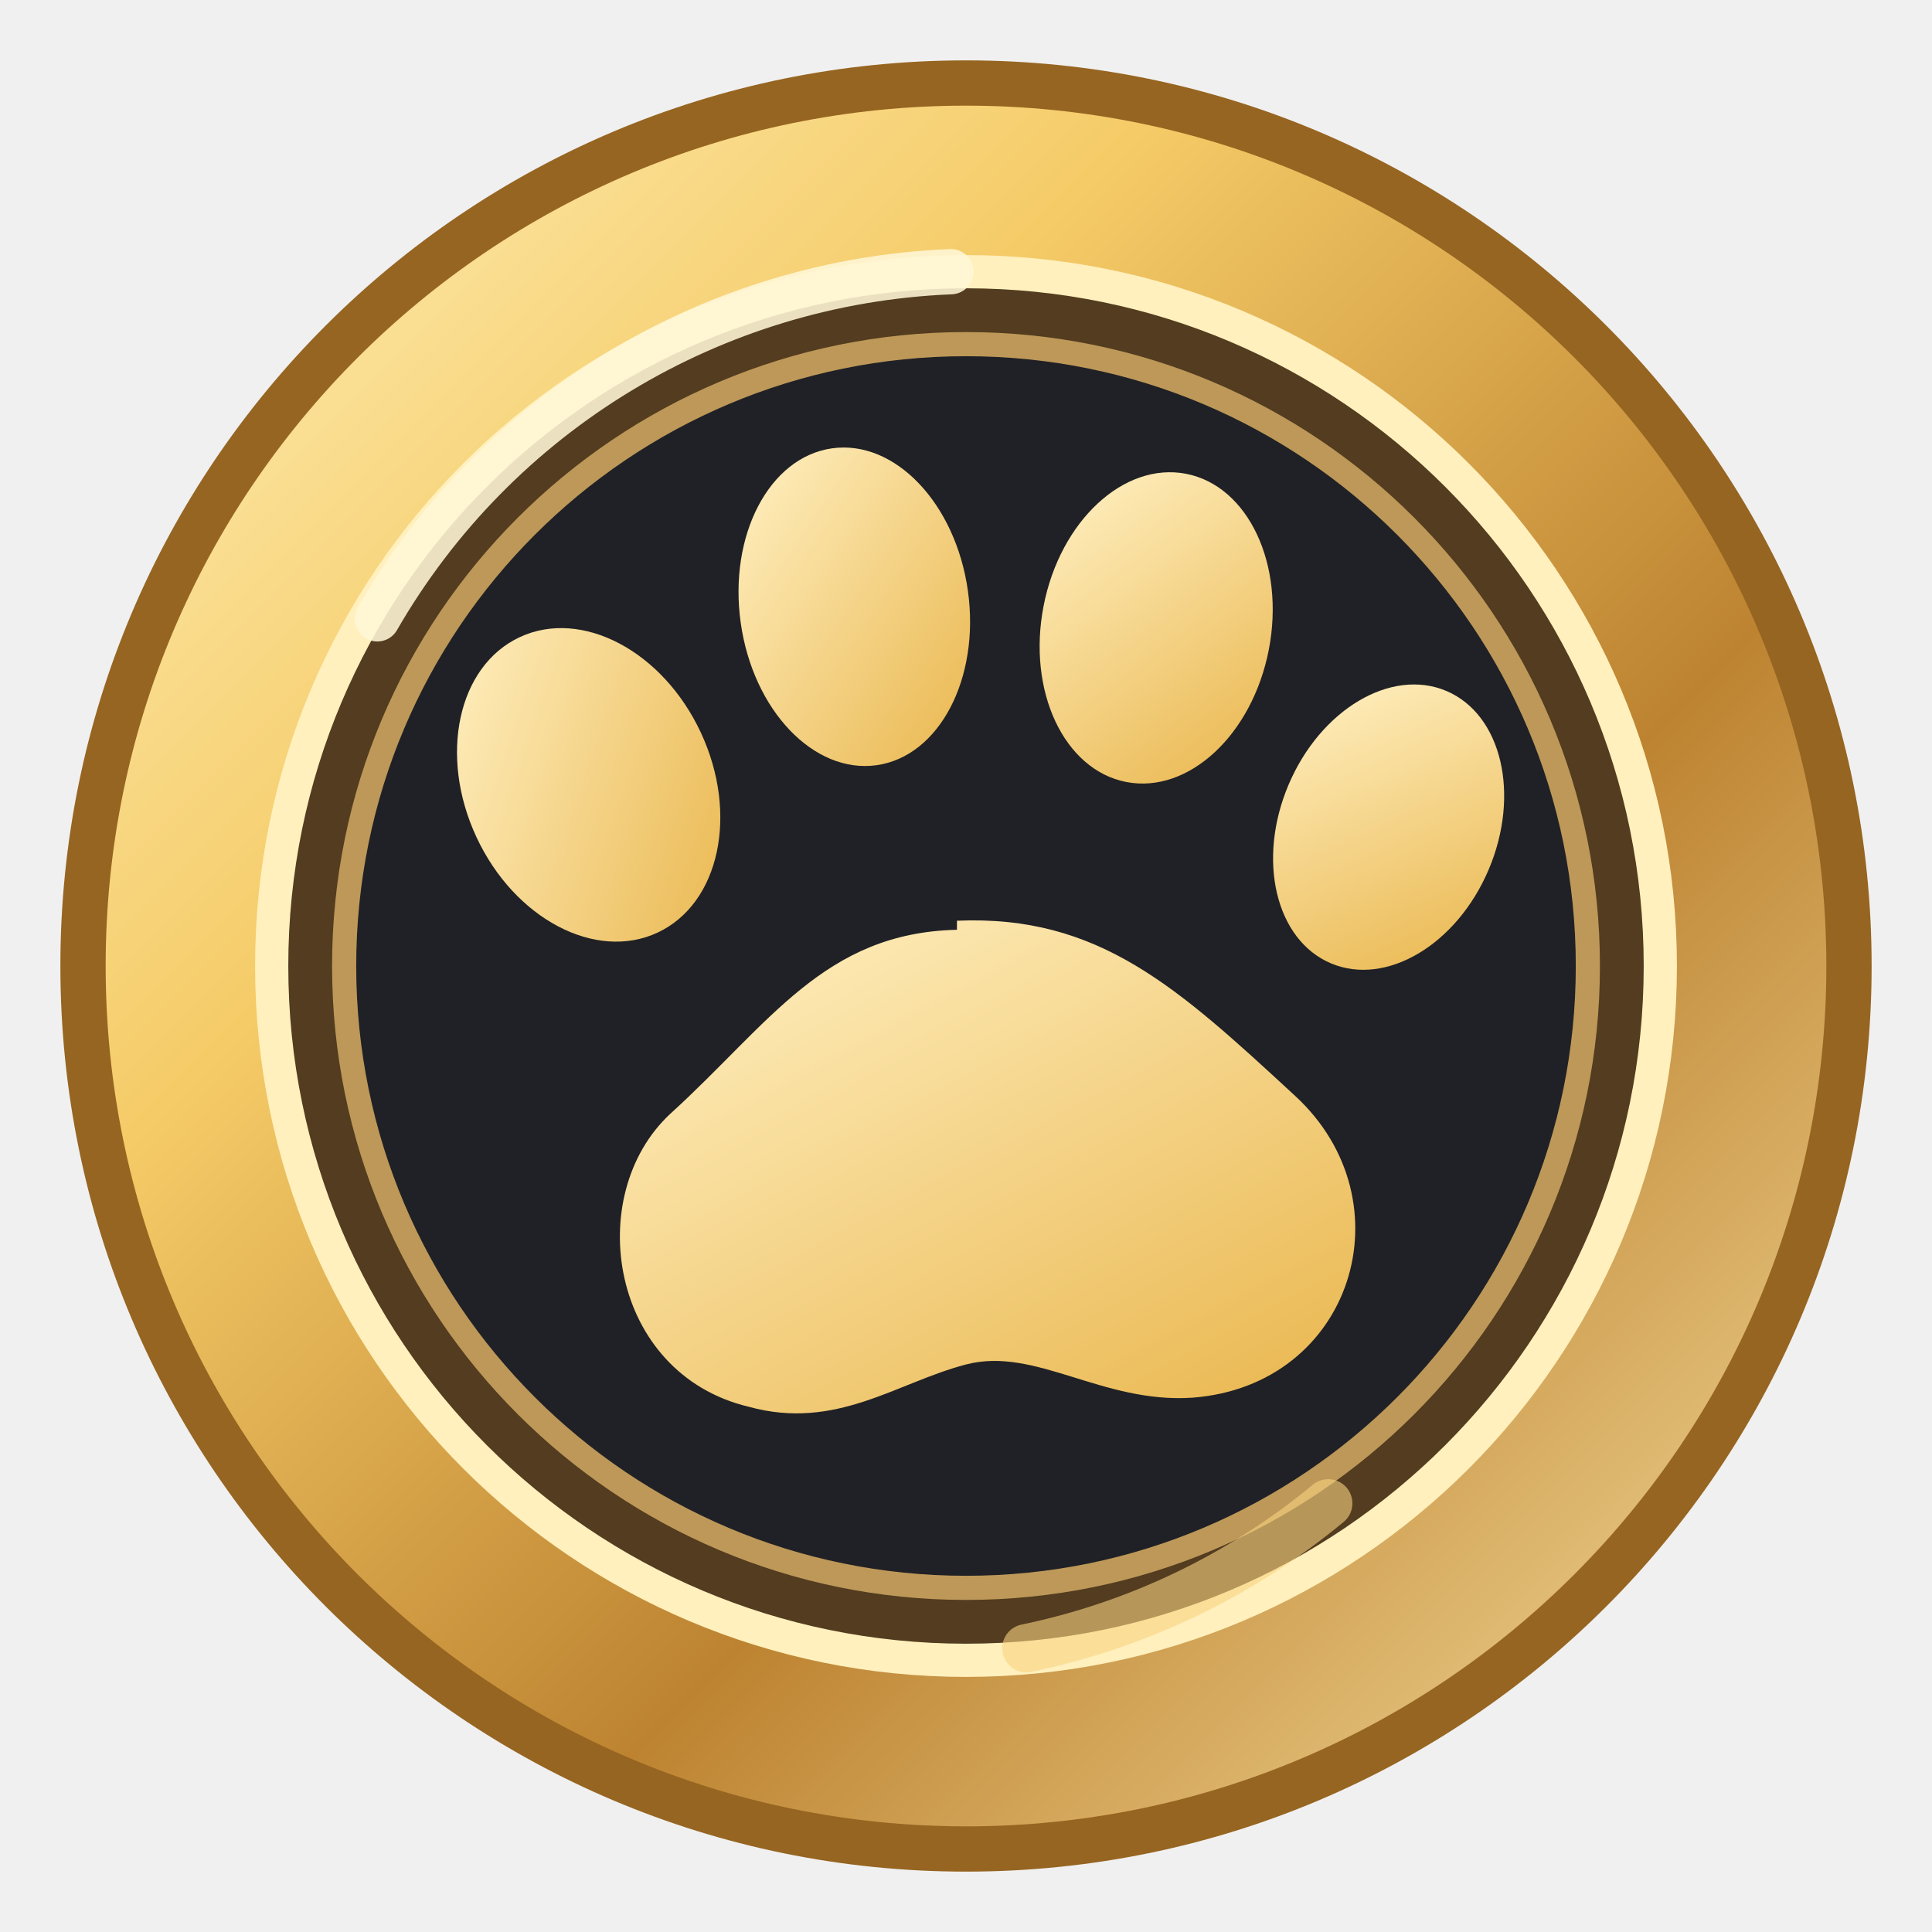
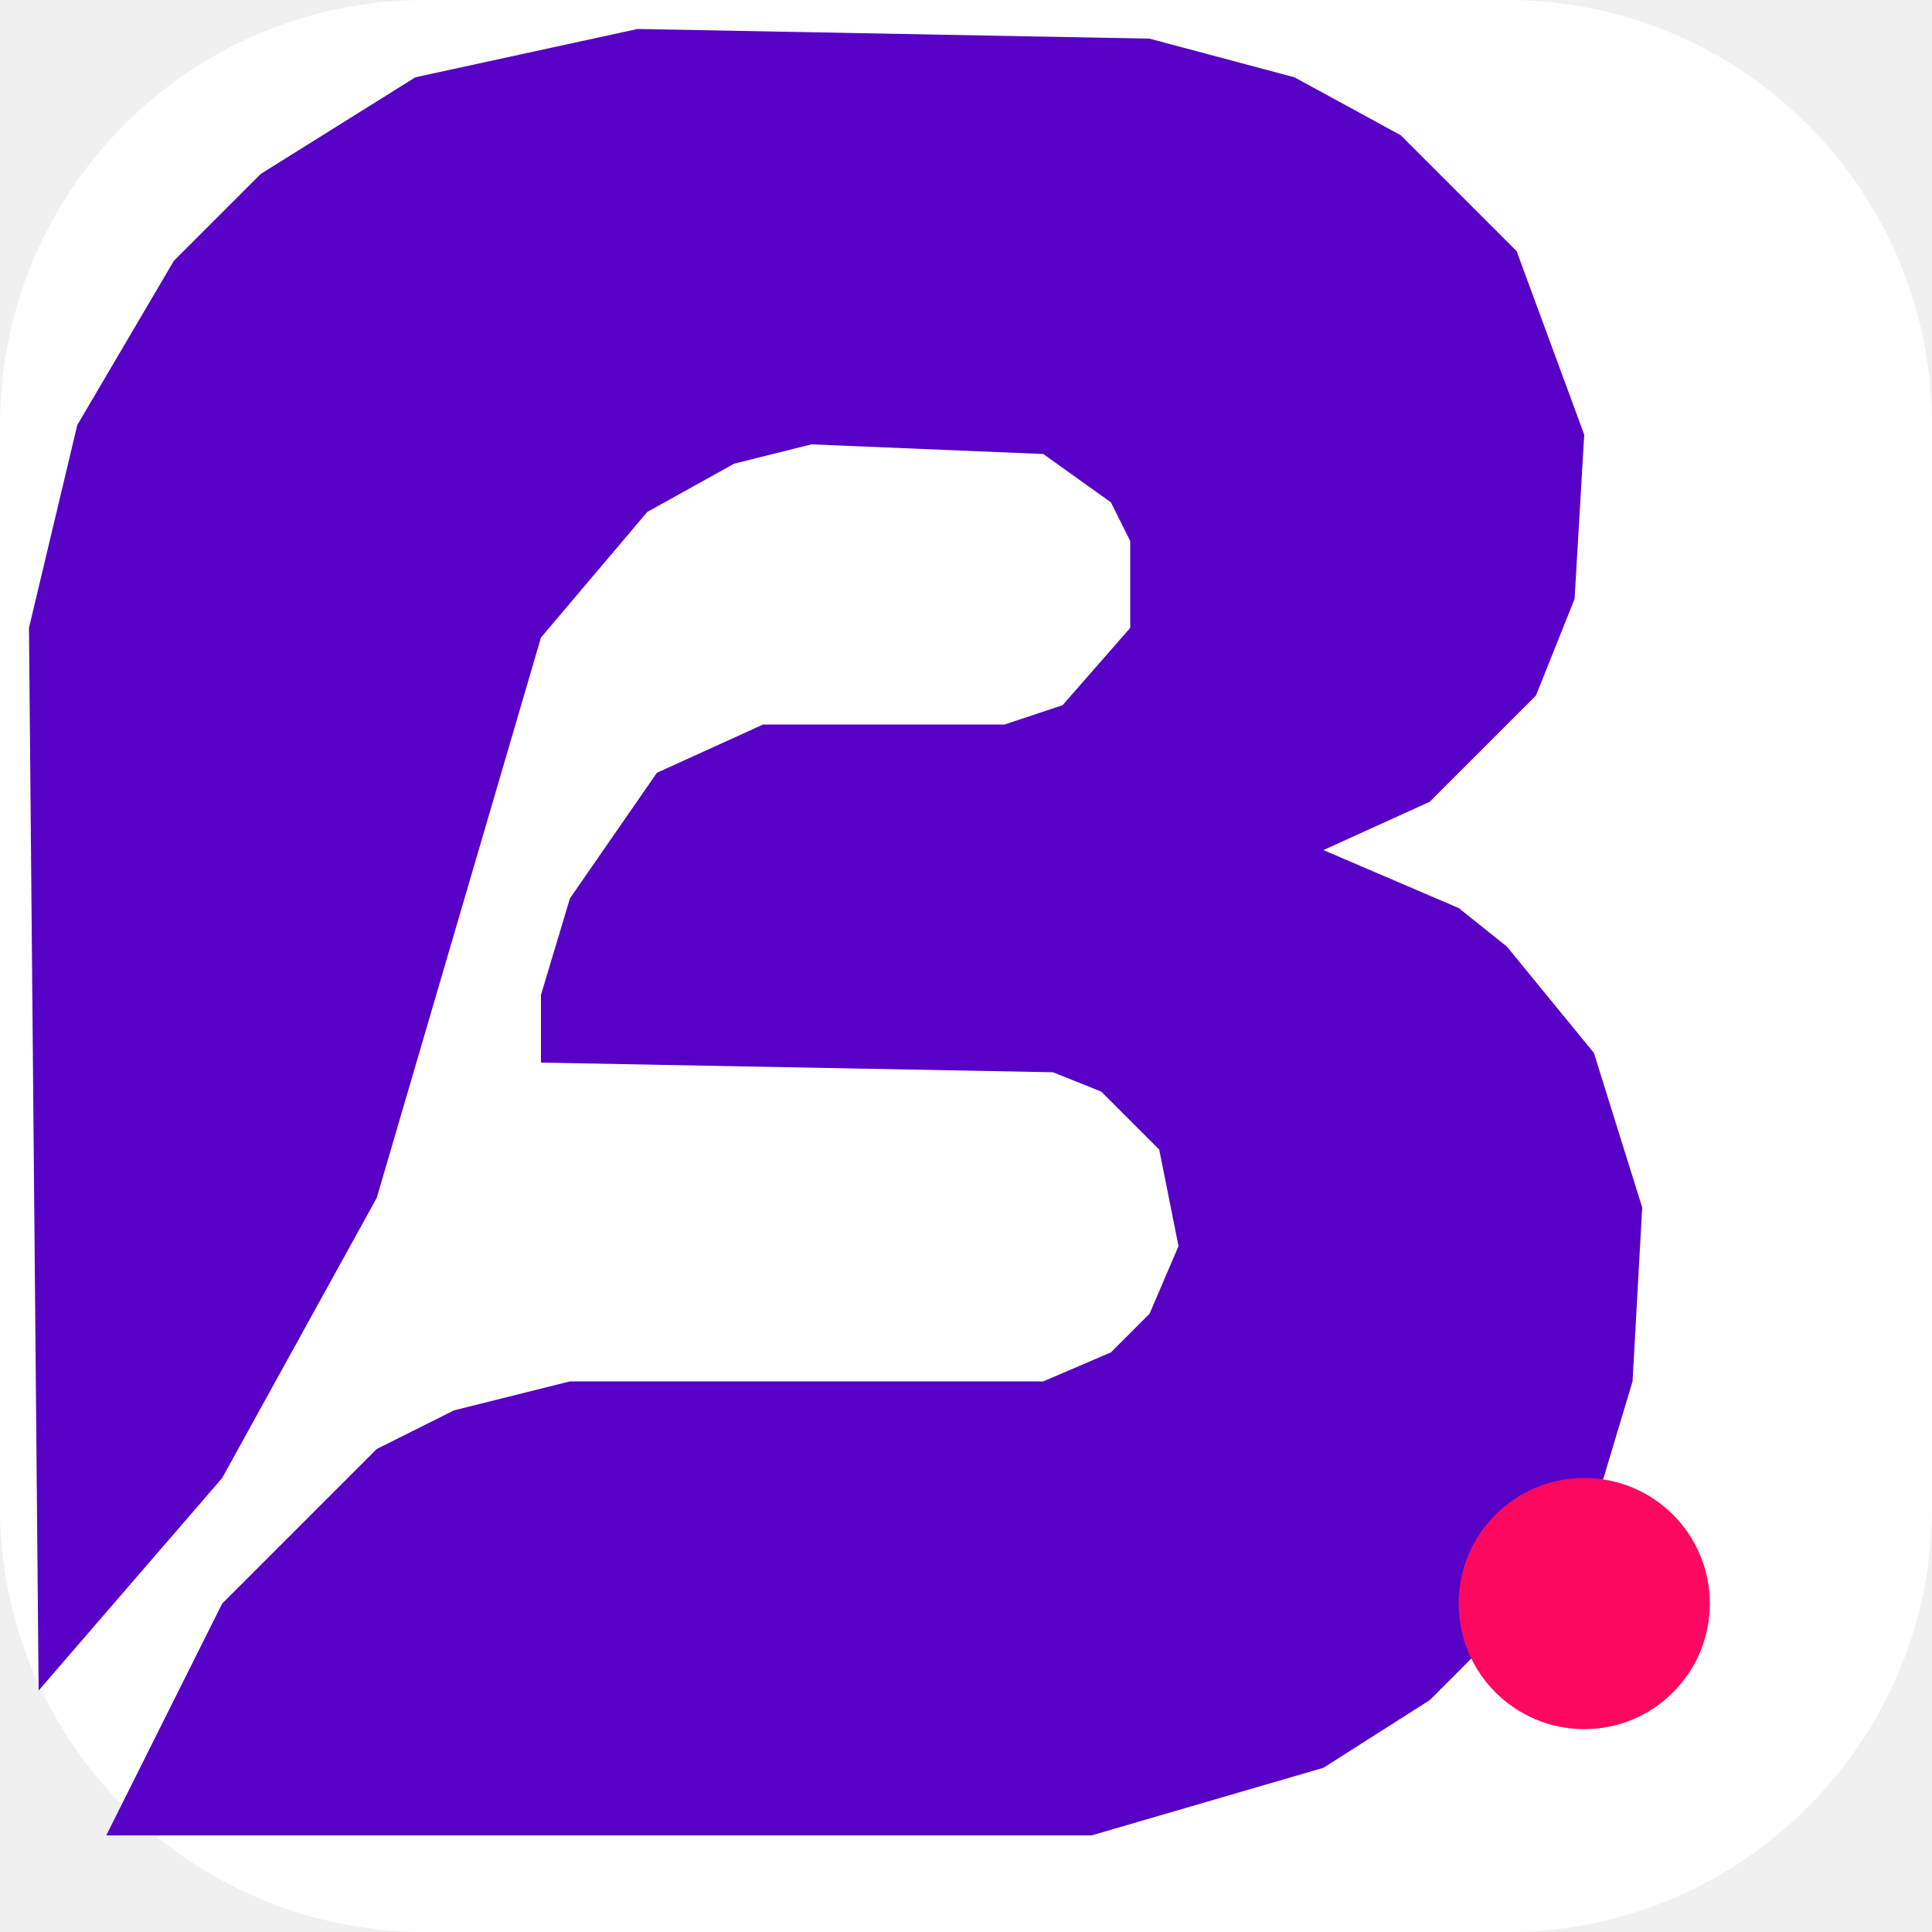
- <svg xmlns="http://www.w3.org/2000/svg" viewBox="0 0 64 64" role="img" aria-labelledby="coin-title">
-   <defs>
-     <linearGradient id="rim" x1="0" y1="0" x2="1" y2="1">
-       <stop stop-color="#FFF2BE" />
-       <stop offset=".31" stop-color="#F5CB67" />
-       <stop offset=".63" stop-color="#BD8331" />
-       <stop offset="1" stop-color="#F8E1A0" />
-     </linearGradient>
-     <linearGradient id="paw" x1=".1" x2=".9" y1="0" y2="1">
-       <stop stop-color="#FFEFC0" />
-       <stop offset="1" stop-color="#EAB851" />
-     </linearGradient>
-   </defs>
-   <circle cx="32" cy="32" r="30" fill="#966521" />
-   <circle cx="32" cy="32" r="28.5" fill="url(#rim)" />
-   <circle cx="32" cy="32" r="23" fill="#533C1F" stroke="#fff0bd" stroke-width="1.1" />
-   <circle cx="32" cy="32" r="20.6" fill="#202126" stroke="#bd9858" stroke-width=".8" />
-   <g fill="url(#paw)">
-     <ellipse cx="19.5" cy="26" rx="4.1" ry="5.4" transform="rotate(-25 19.5 26)" />
-     <ellipse cx="28.3" cy="20.1" rx="3.8" ry="5.3" transform="rotate(-8 28.3 20.1)" />
-     <ellipse cx="38.3" cy="20.8" rx="3.8" ry="5.2" transform="rotate(11 38.3 20.8)" />
-     <ellipse cx="46" cy="27.4" rx="3.6" ry="4.9" transform="rotate(23 46 27.4)" />
-     <path d="M31.7 30.8c-4.4.1-6.2 3.1-9.5 6.1-2.9 2.7-2 8.6 2.6 9.7 2.9.8 4.9-.8 7.2-1.4 2.3-.6 4.5 1.3 7.5 1.1 5.3-.4 7.2-6.5 3.4-10-3.9-3.6-6.5-6-11.2-5.8z" />
-   </g>
-   <path d="M12.5 20.5A23 23 0 0 1 31.5 9" fill="none" stroke="#fff7d6" stroke-width="1.5" stroke-linecap="round" opacity=".88" />
-   <path d="M44 49.8A23 23 0 0 1 34 54.6" fill="none" stroke="#f8d381" stroke-width="1.6" stroke-linecap="round" opacity=".6" />
+ <svg xmlns="http://www.w3.org/2000/svg" width="512" height="512" viewBox="0 0 200 200">
+   <rect width="200" height="200" rx="44" fill="#fff" />
+   <path d="M145,14 134,8 119,4 66,3 43,8 27,18 18,27 8,44 3,65 4,175 23,153 39,124 56,66 67,53 76,48 84,46 108,47 115,52 117,56 117,65 110,73 104,75 79,75 68,80 59,93 56,103 56,110 109,111 114,113 120,119 122,129 119,136 115,140 108,143 59,143 47,146 39,150 23,166 11,190 113,190 137,183 148,176 159,165 166,153 169,143 170,125 165,109 156,98 151,94 137,88 148,83 159,72 163,62 164,45 157,26Z" fill="#5700C6" />
+   <circle cx="164" cy="166" r="13" fill="#FC0860" />
</svg>
